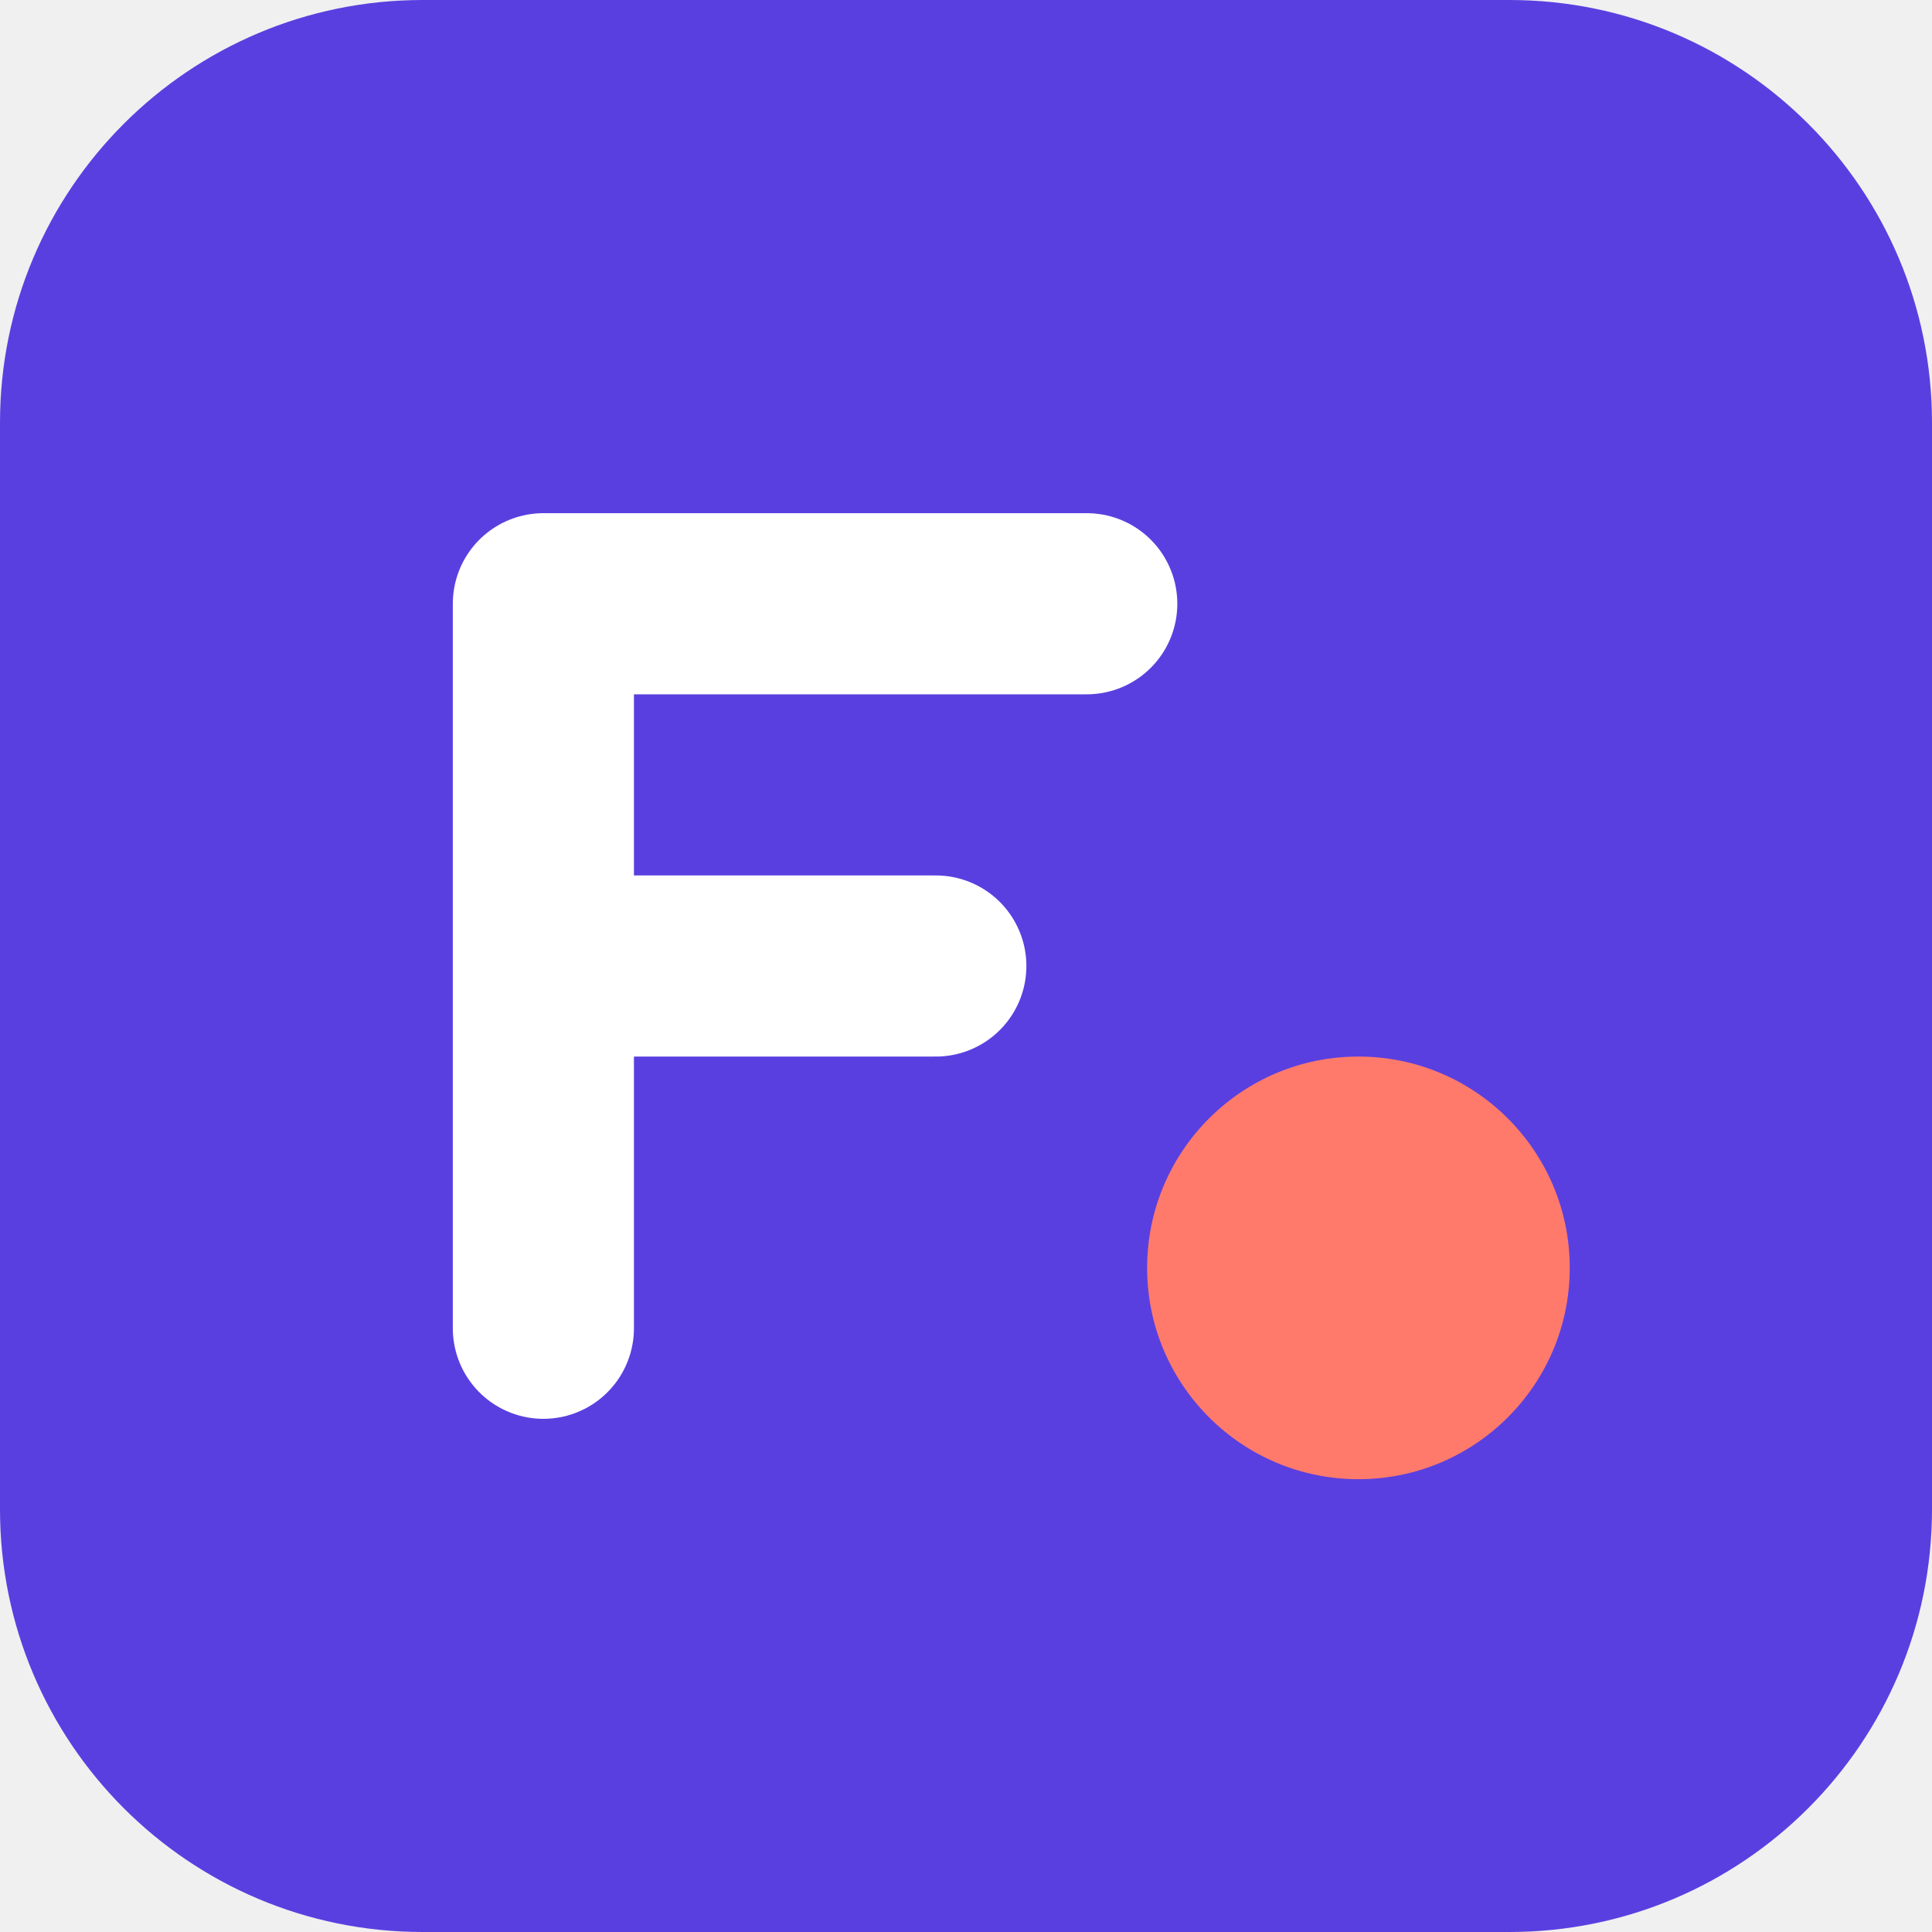
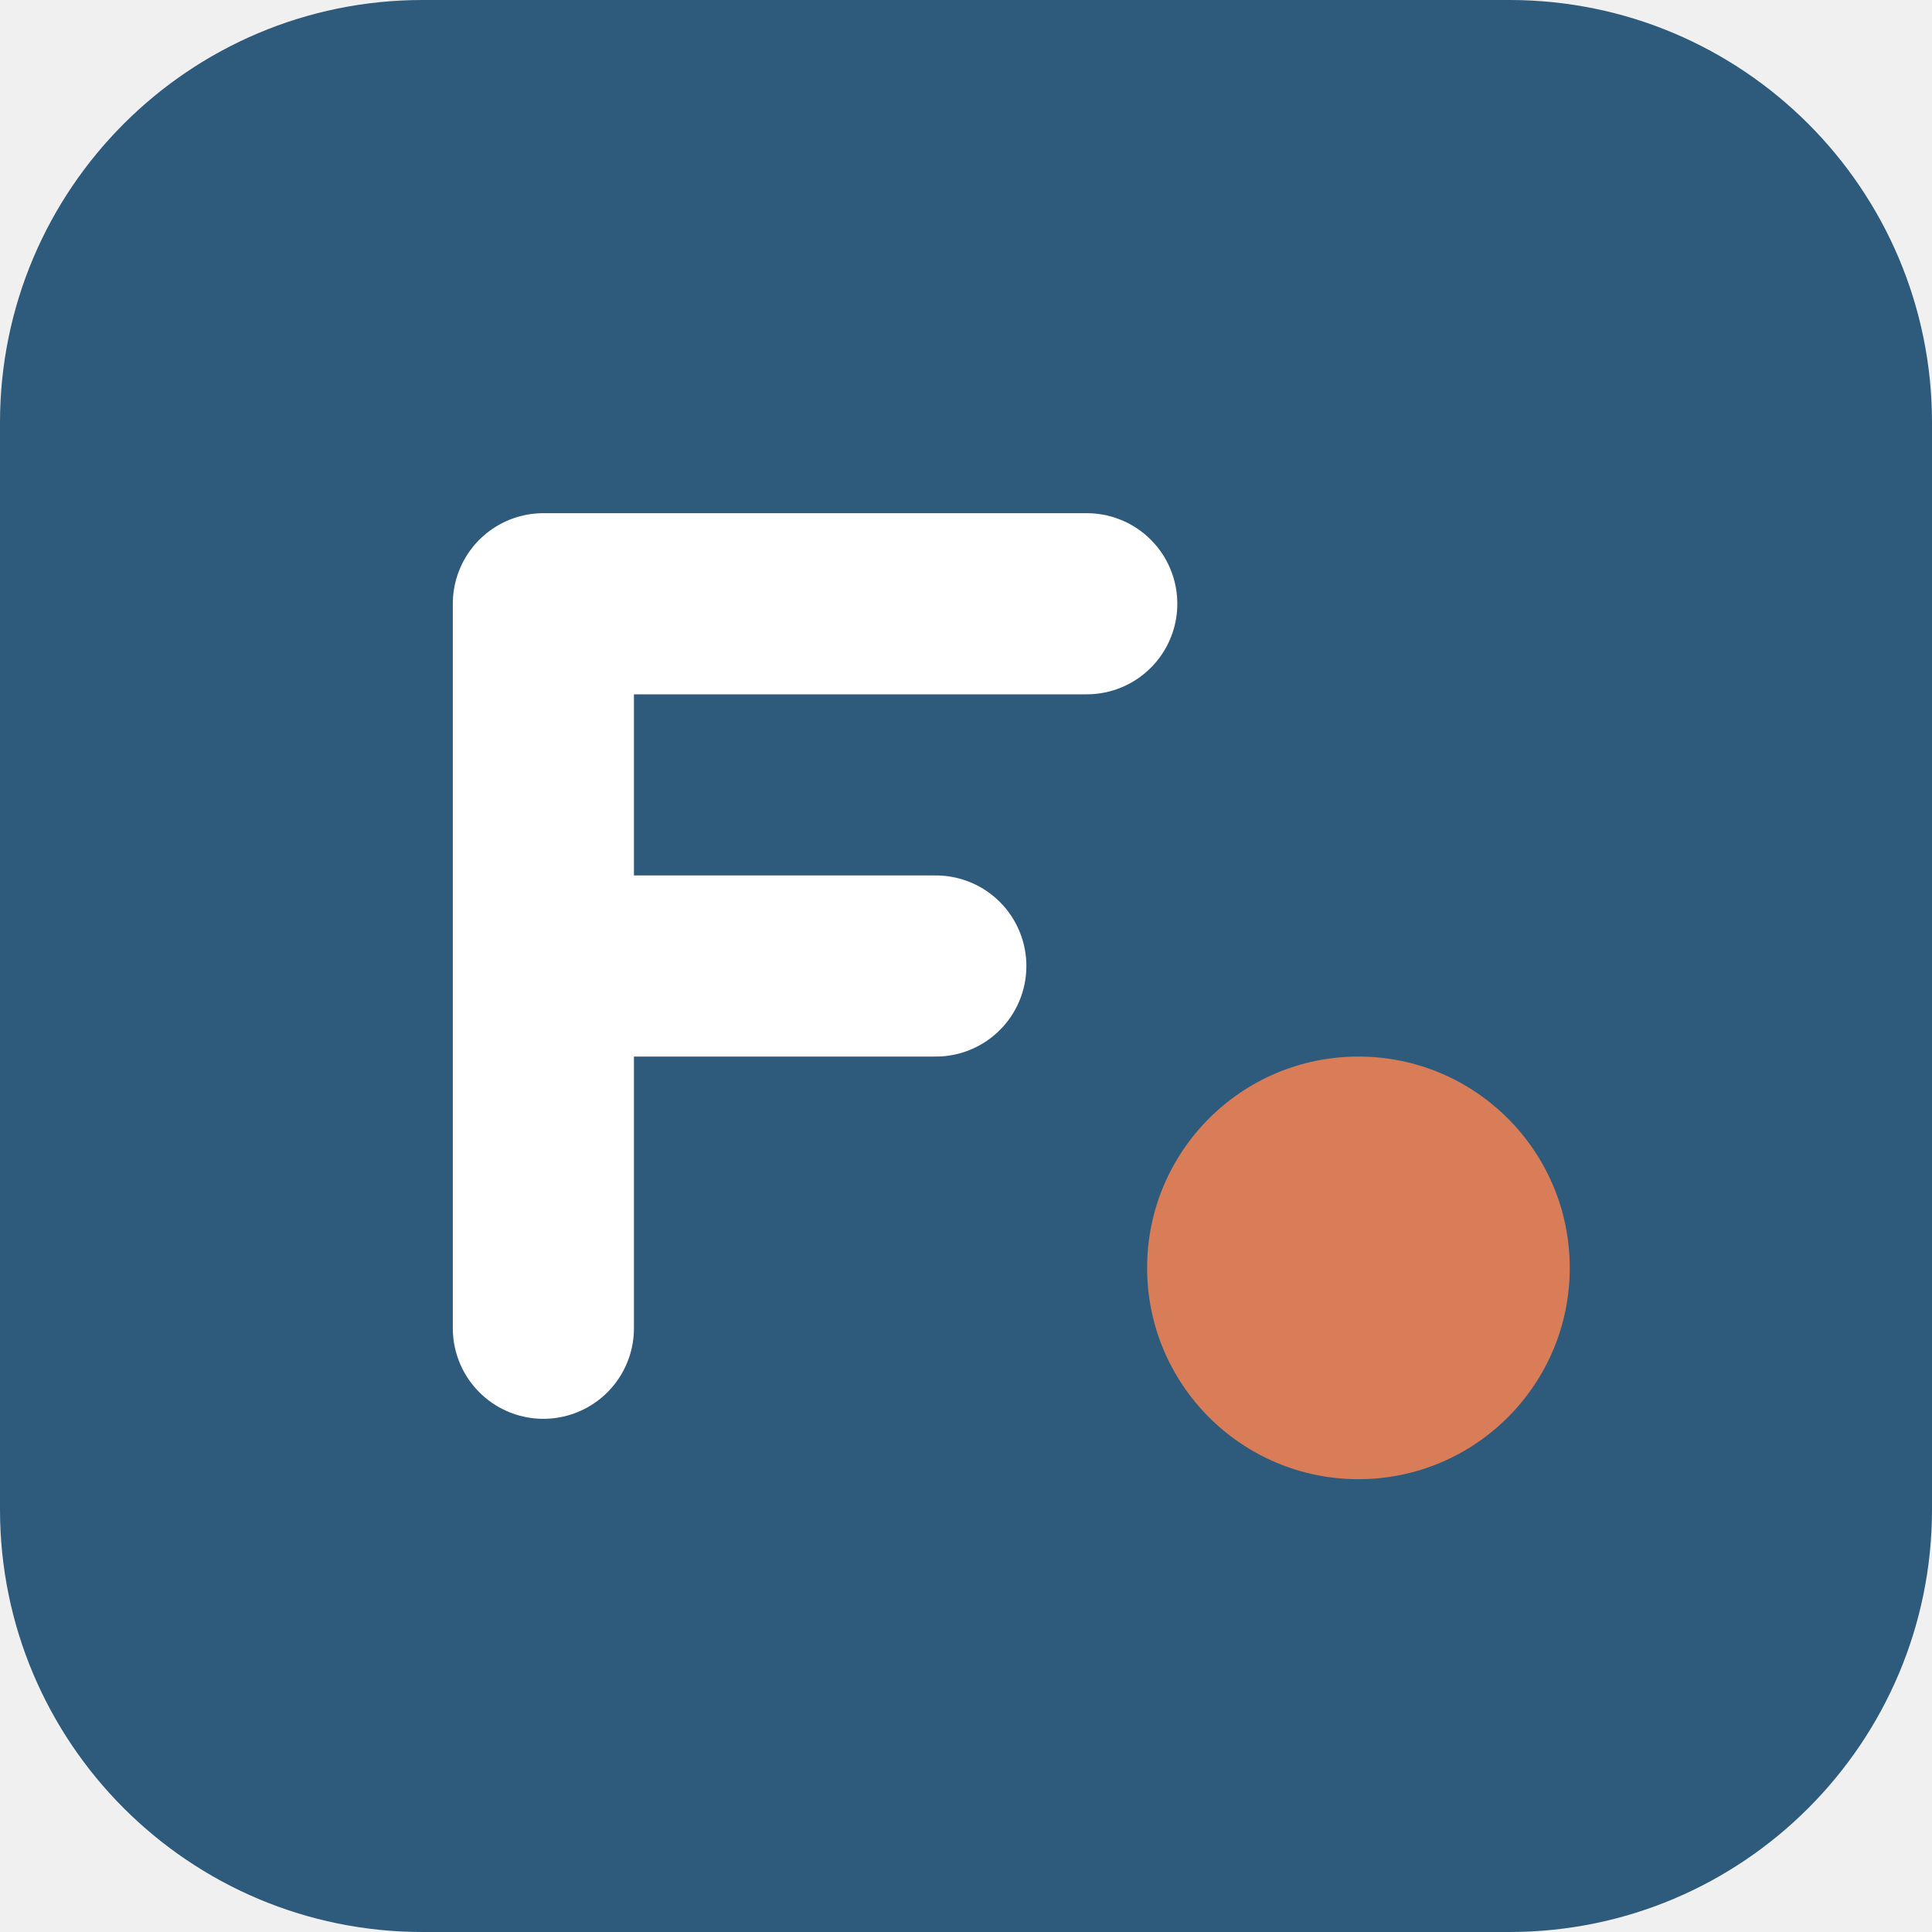
<svg xmlns="http://www.w3.org/2000/svg" viewBox="0 0 64 64">
-   <rect width="64" height="64" rx="14" fill="#5a3fe0" />
+   <rect width="64" height="64" rx="14" fill="#2e5a7b" />
  <path d="M18 44V20h18M18 32h13" stroke="#fff" stroke-width="6" stroke-linecap="round" stroke-linejoin="round" fill="none" />
-   <circle cx="45" cy="42" r="7" fill="#ff7a6b" />
+   <circle cx="45" cy="42" r="7" fill="#d97d59" />
</svg>
